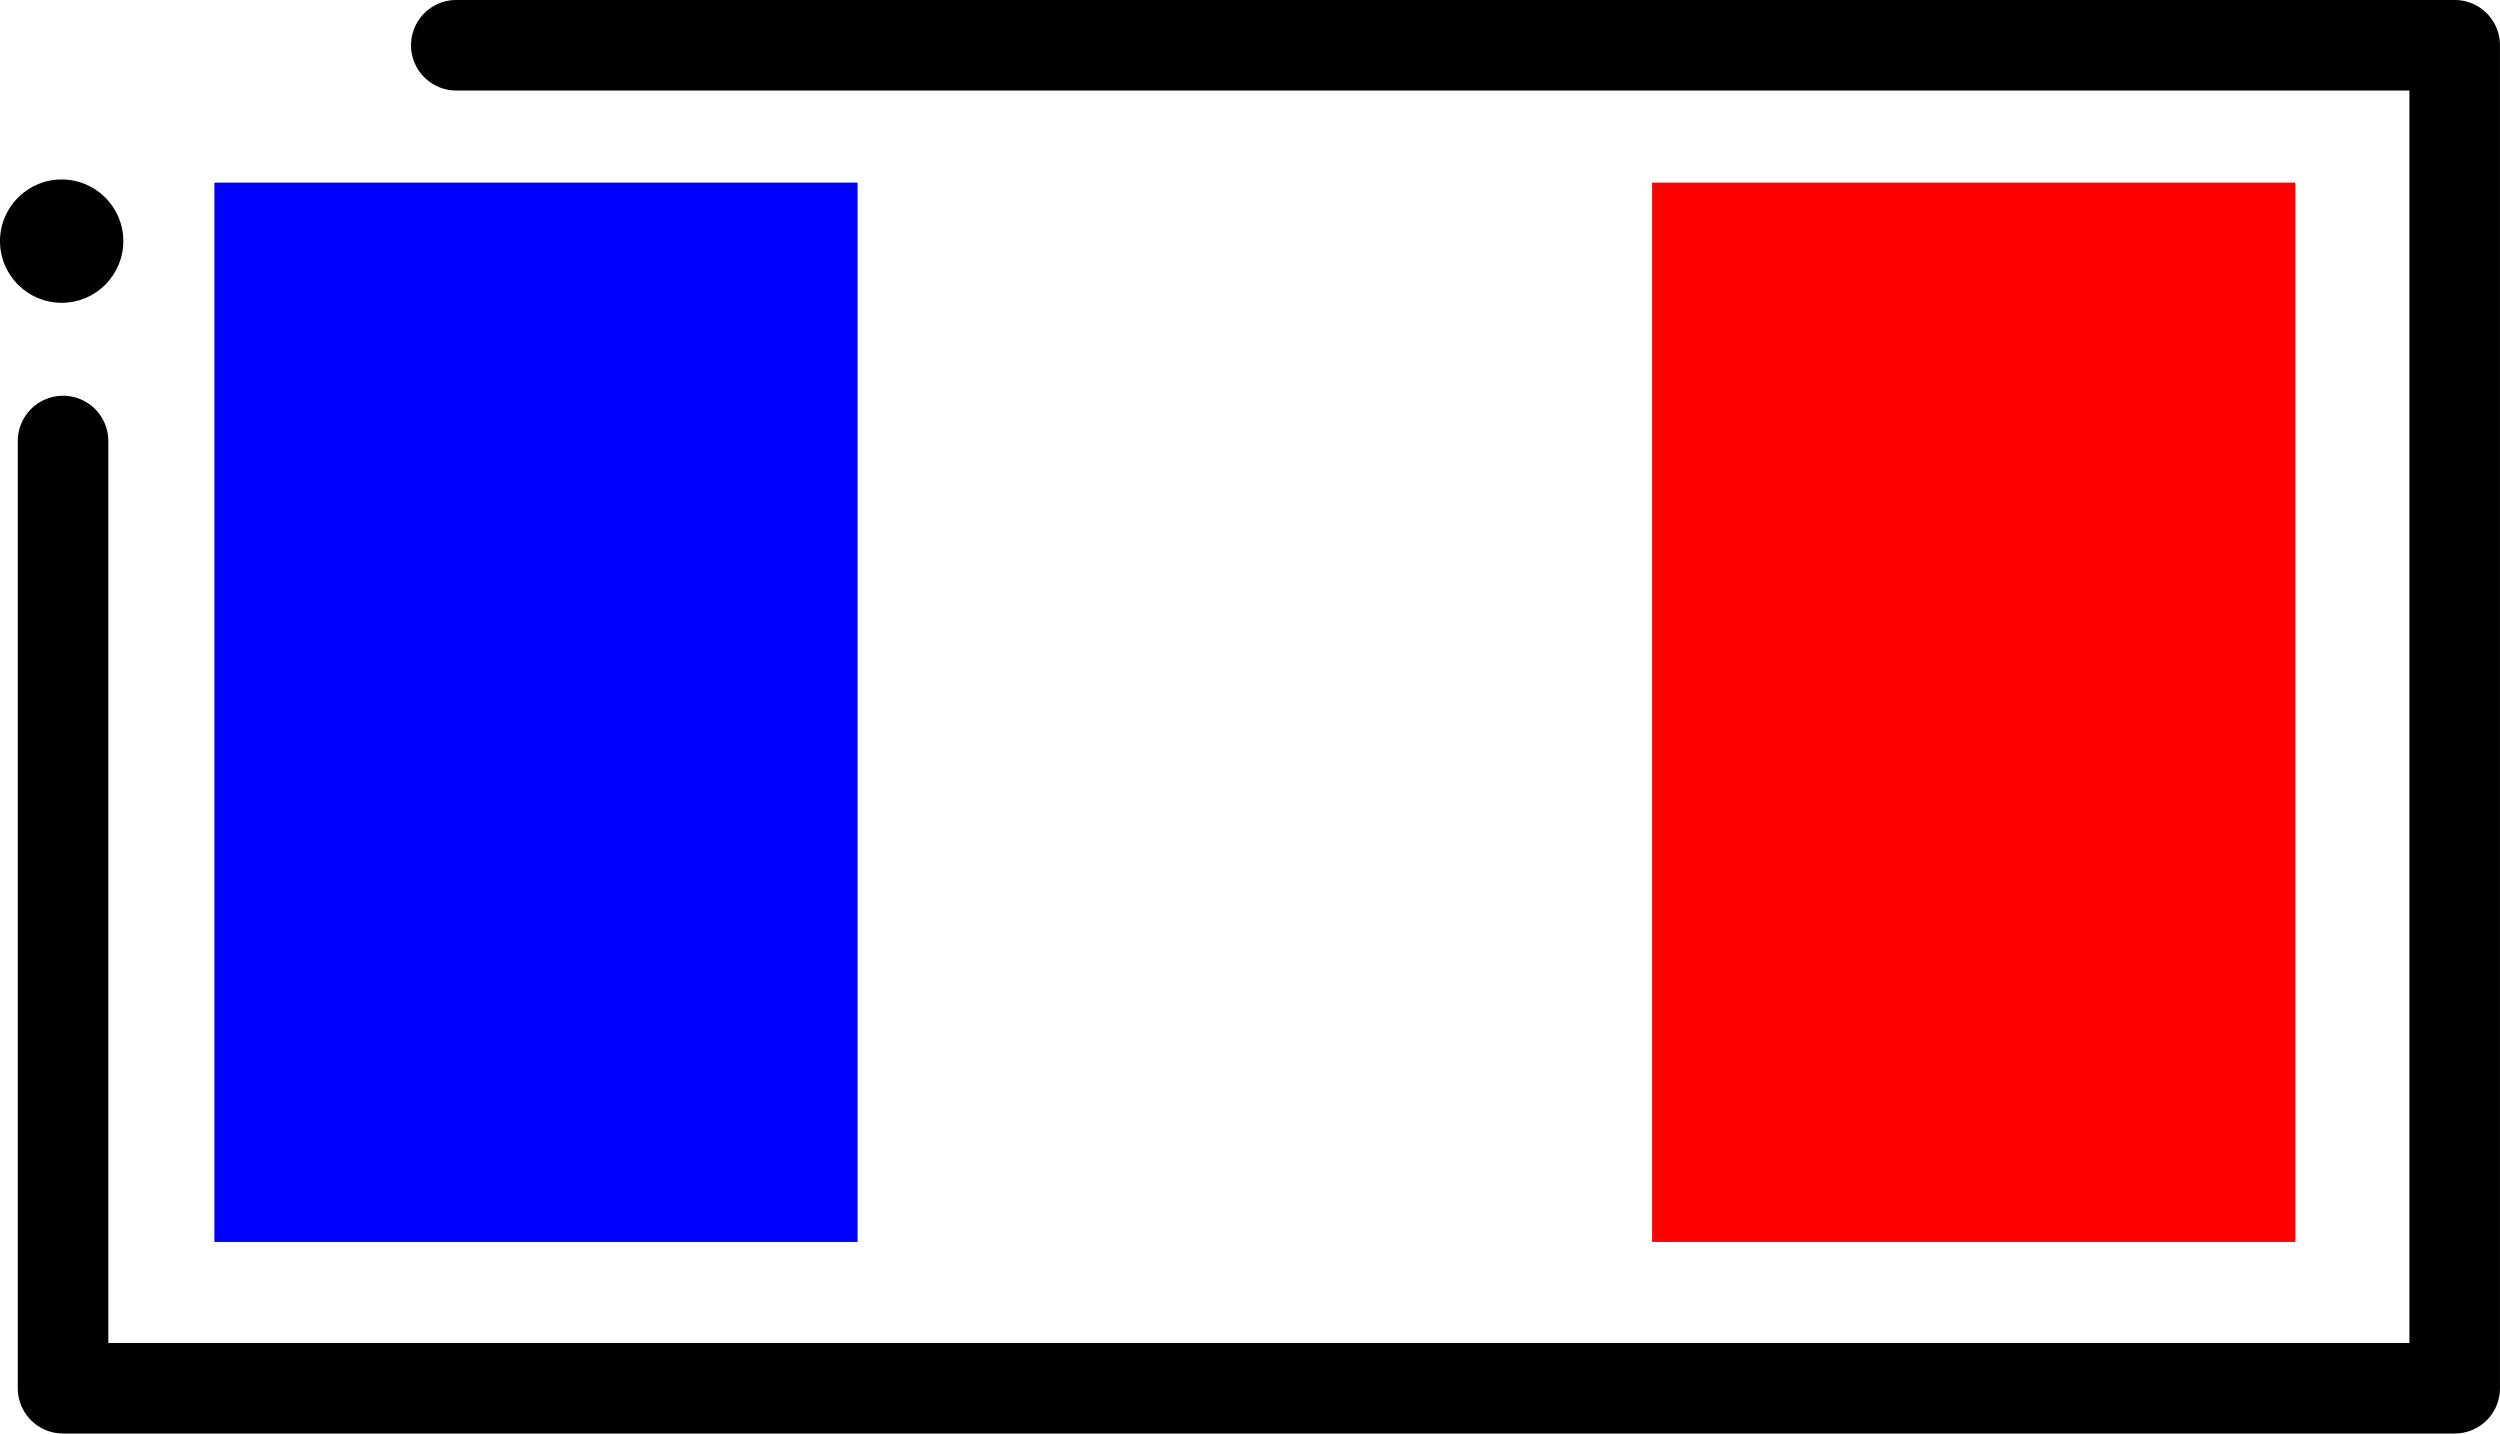
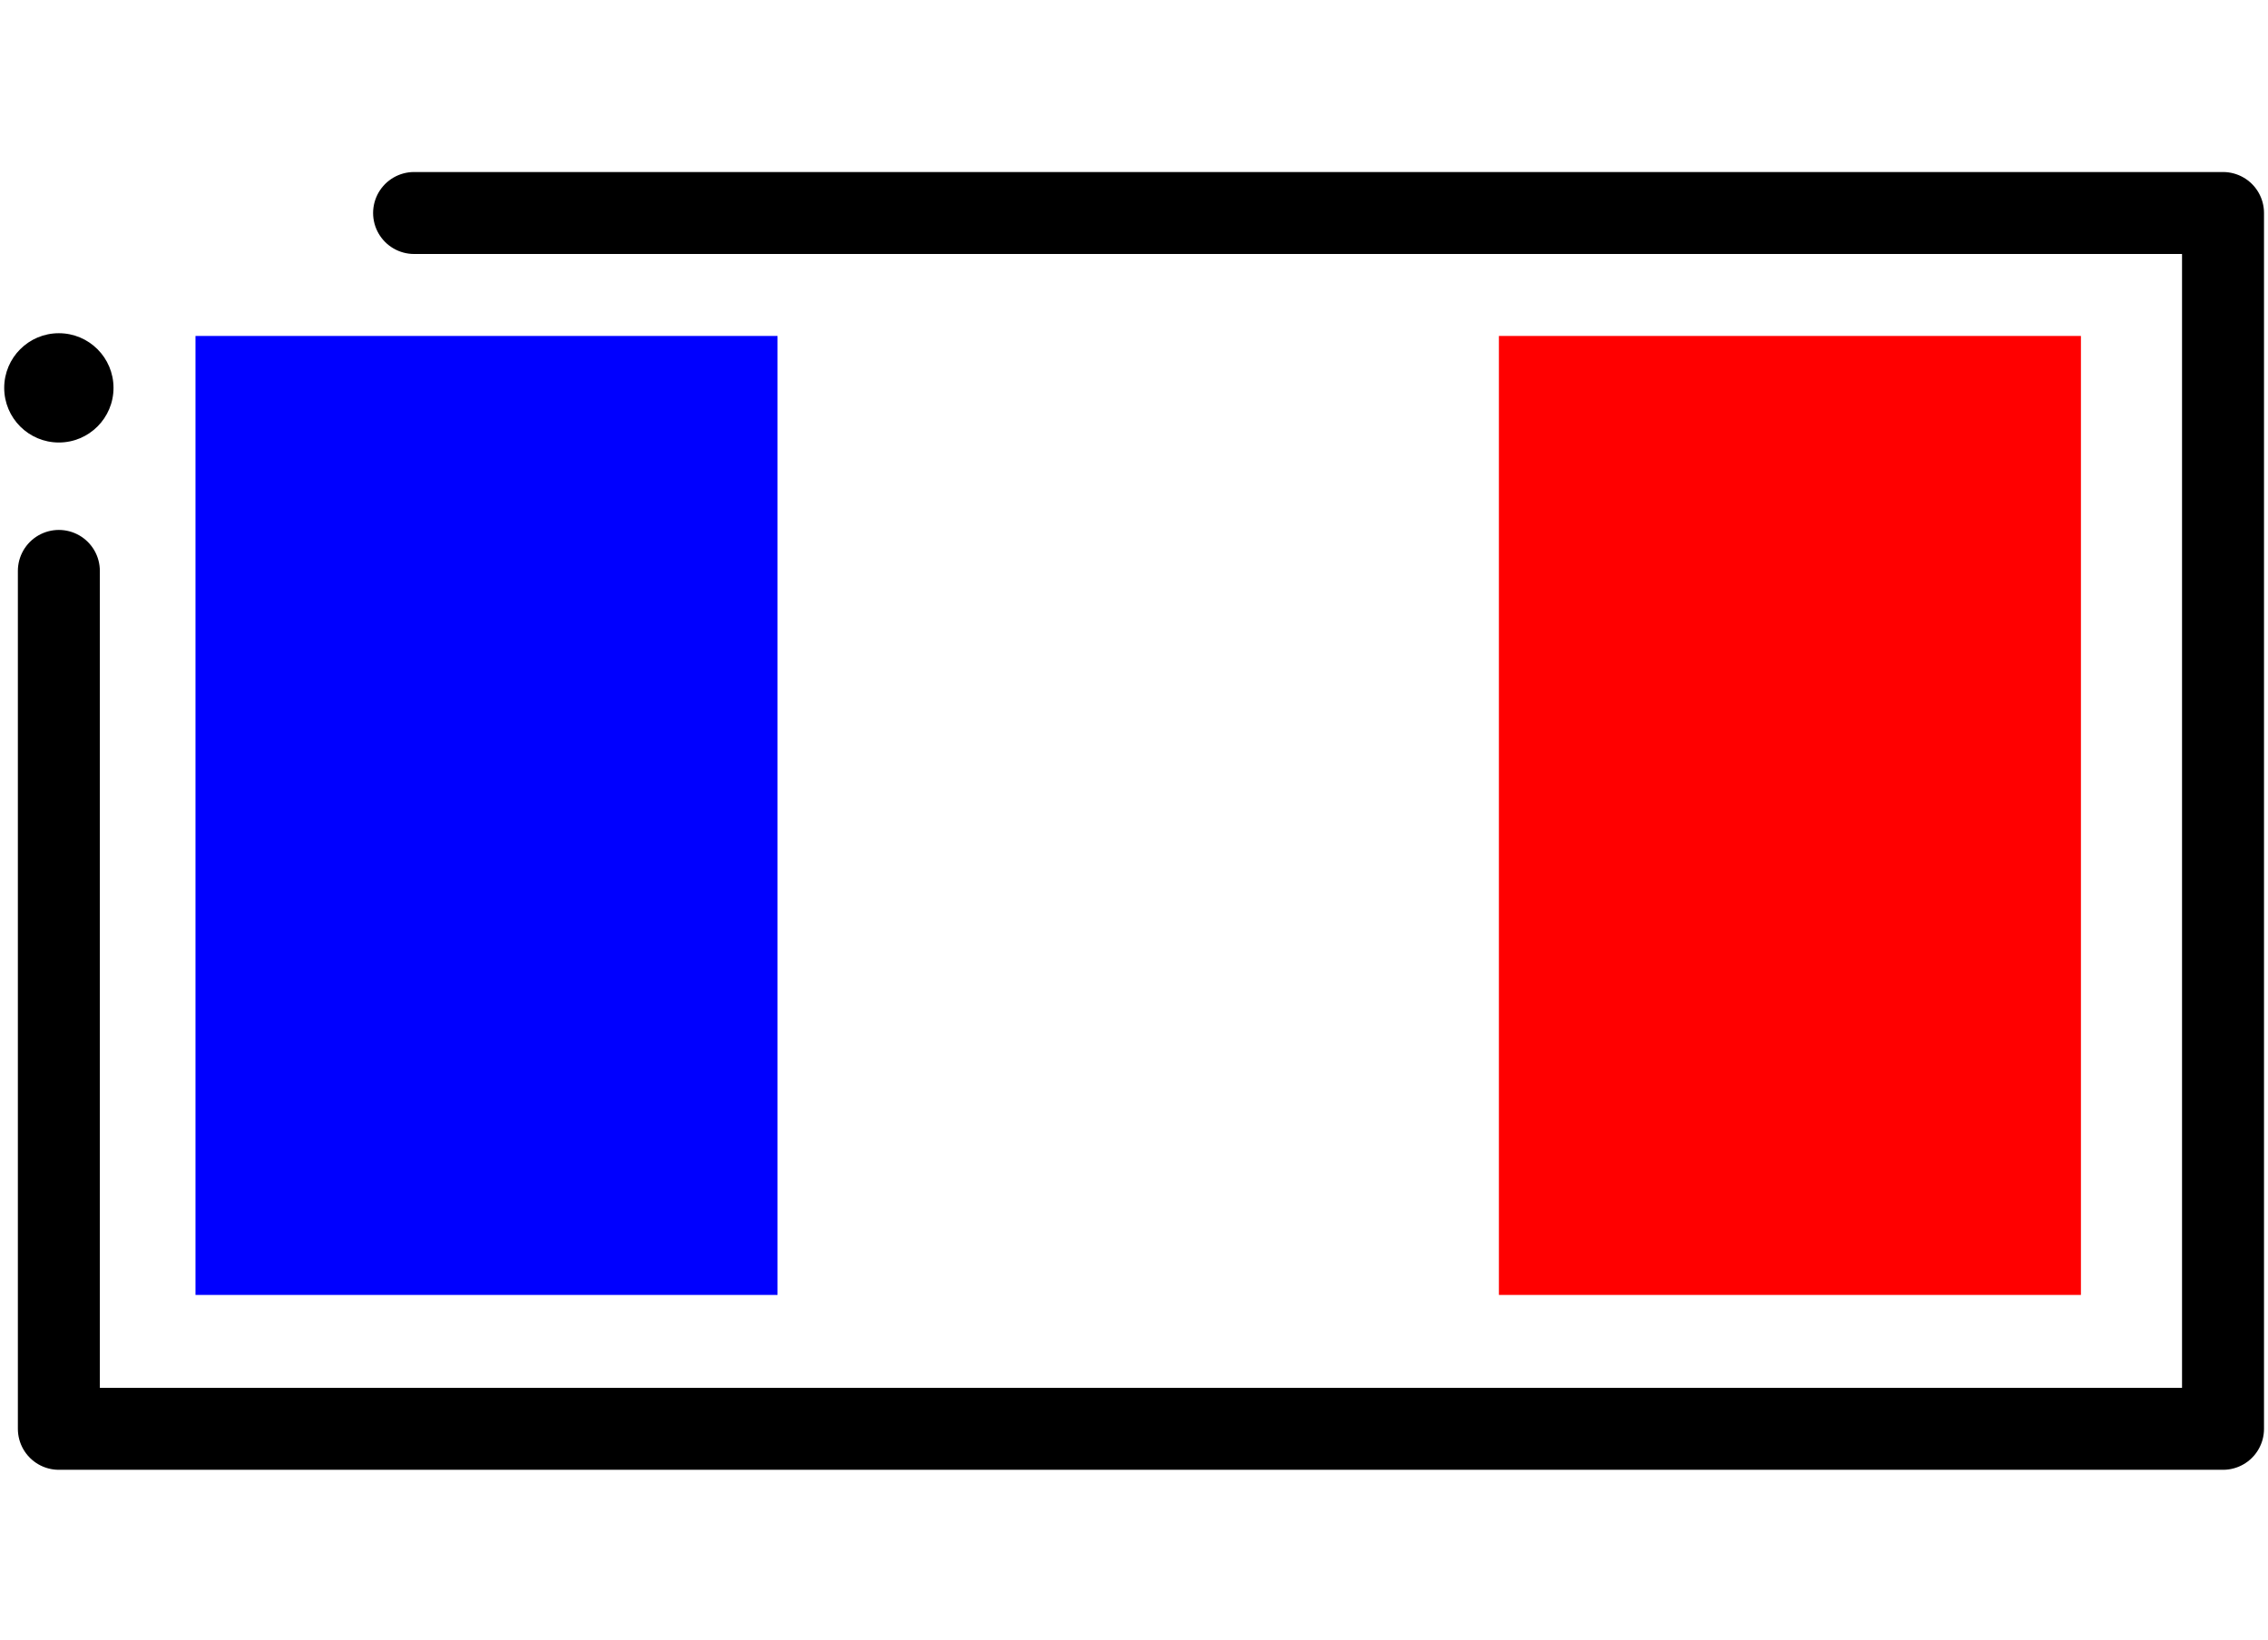
- <svg xmlns="http://www.w3.org/2000/svg" width="82.827" height="47.495" viewBox="0 0 82.827 47.495">
-   <defs>
-     <style>
-       .cls-1 {
-         fill: none;
-         stroke: #000;
-         stroke-linecap: round;
-         stroke-linejoin: round;
-         stroke-width: 3px;
-       }
- 
-       .cls-2 {
-         fill: blue;
-       }
- 
-       .cls-3 {
-         fill: red;
-       }
-     </style>
-   </defs>
-   <g id="Groupe_8260" data-name="Groupe 8260" transform="translate(-493.746 -1239.704)">
-     <path id="Tracé_5472" data-name="Tracé 5472" class="cls-1" d="M4723-2368.414v31.383h79.237v-44.495h-66.209" transform="translate(-4227.165 3622.729)" />
-     <circle id="Ellipse_60" data-name="Ellipse 60" cx="2.043" cy="2.043" r="2.043" transform="translate(493.746 1245.65)" />
-     <rect id="Rectangle_1523" data-name="Rectangle 1523" class="cls-2" width="21.309" height="35.097" transform="translate(500.849 1245.754)" />
-     <rect id="Rectangle_1525" data-name="Rectangle 1525" class="cls-3" width="21.309" height="35.097" transform="translate(548.481 1245.754)" />
+ <svg xmlns="http://www.w3.org/2000/svg" version="1.1" id="Calque_1" x="0px" y="0px" width="83" height="60" viewBox="0 0 83 60" style="enable-background:new 0 0 83 60;" xml:space="preserve">
+   <style type="text/css">
+ 	.st0{fill:none;stroke:#000000;stroke-width:3;stroke-linecap:round;stroke-linejoin:round;}
+ 	.st1{fill:#0000FF;}
+ 	.st2{fill:#FF0000;}
+ </style>
+   <g id="Groupe_8260" transform="translate(-493.746 -1239.704)">
+     <path id="Tracé_5472" class="st0" d="M495.9,1260.6v31.4h79.2v-44.5h-66.2" />
+     <circle id="Ellipse_60" cx="495.9" cy="1253.9" r="2" />
+     <rect id="Rectangle_1523" x="500.9" y="1252" class="st1" width="21.3" height="35.1" />
+     <rect id="Rectangle_1525" x="548.6" y="1252" class="st2" width="21.3" height="35.1" />
  </g>
</svg>
